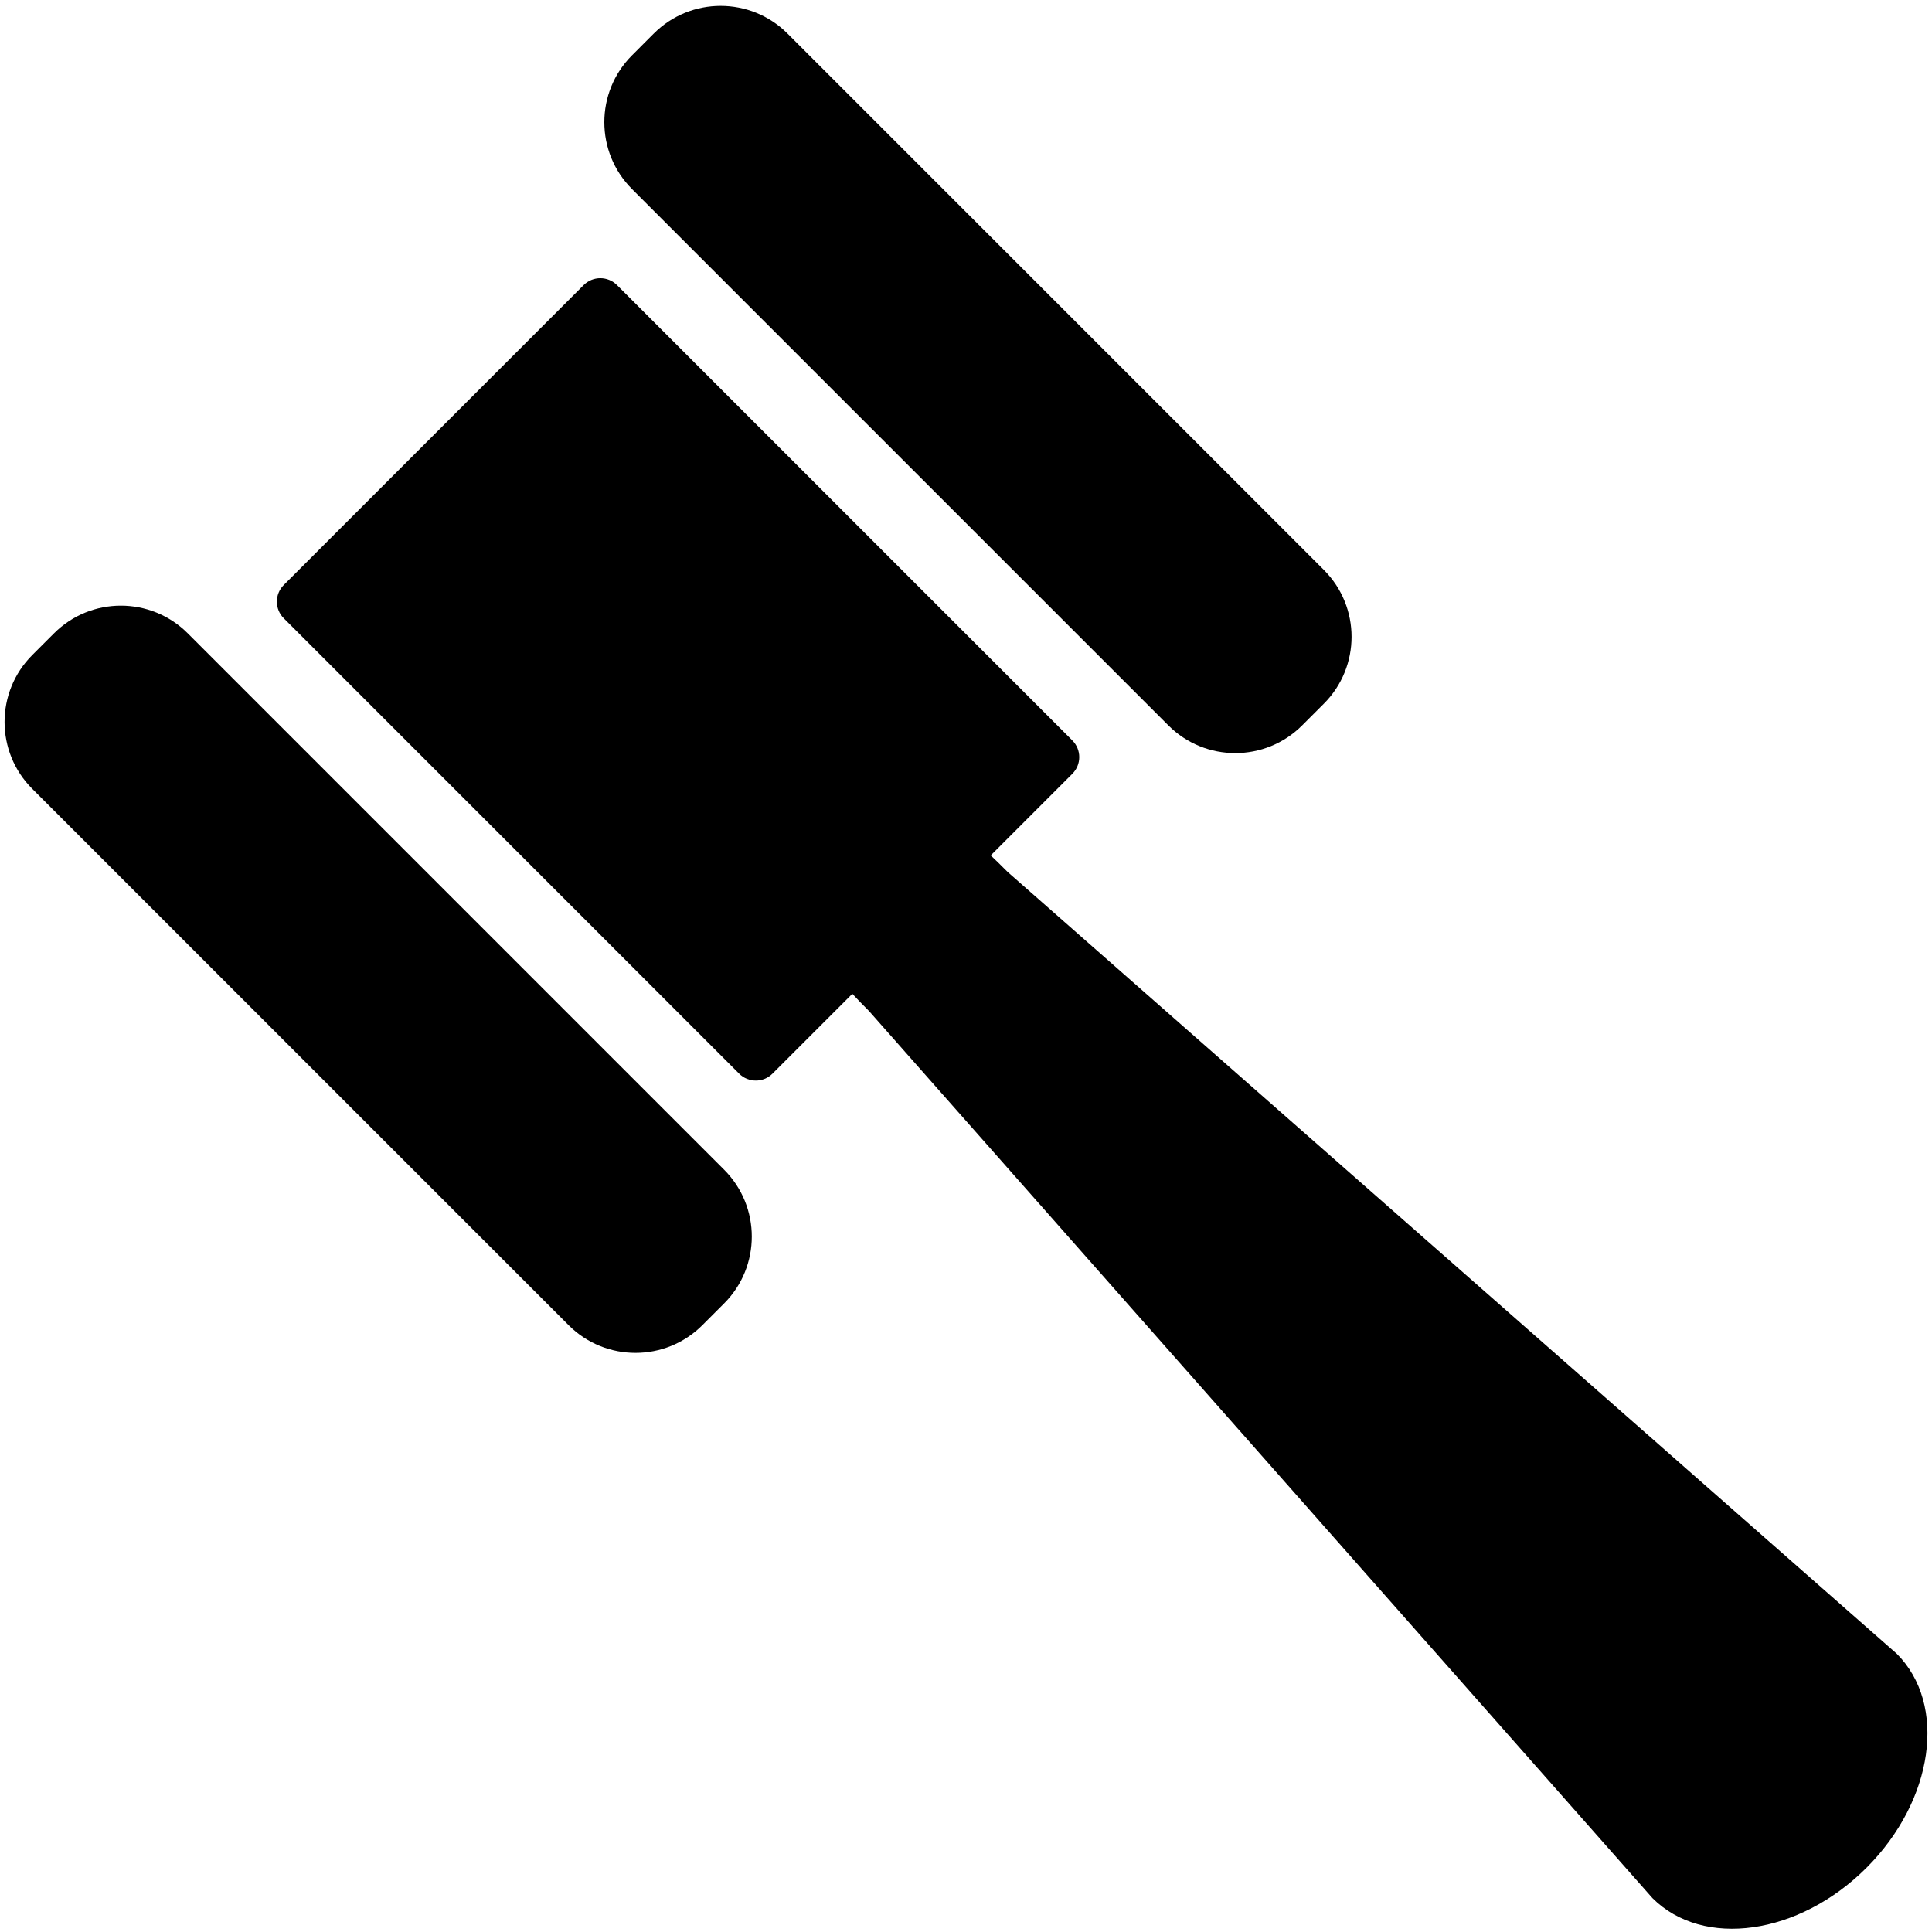
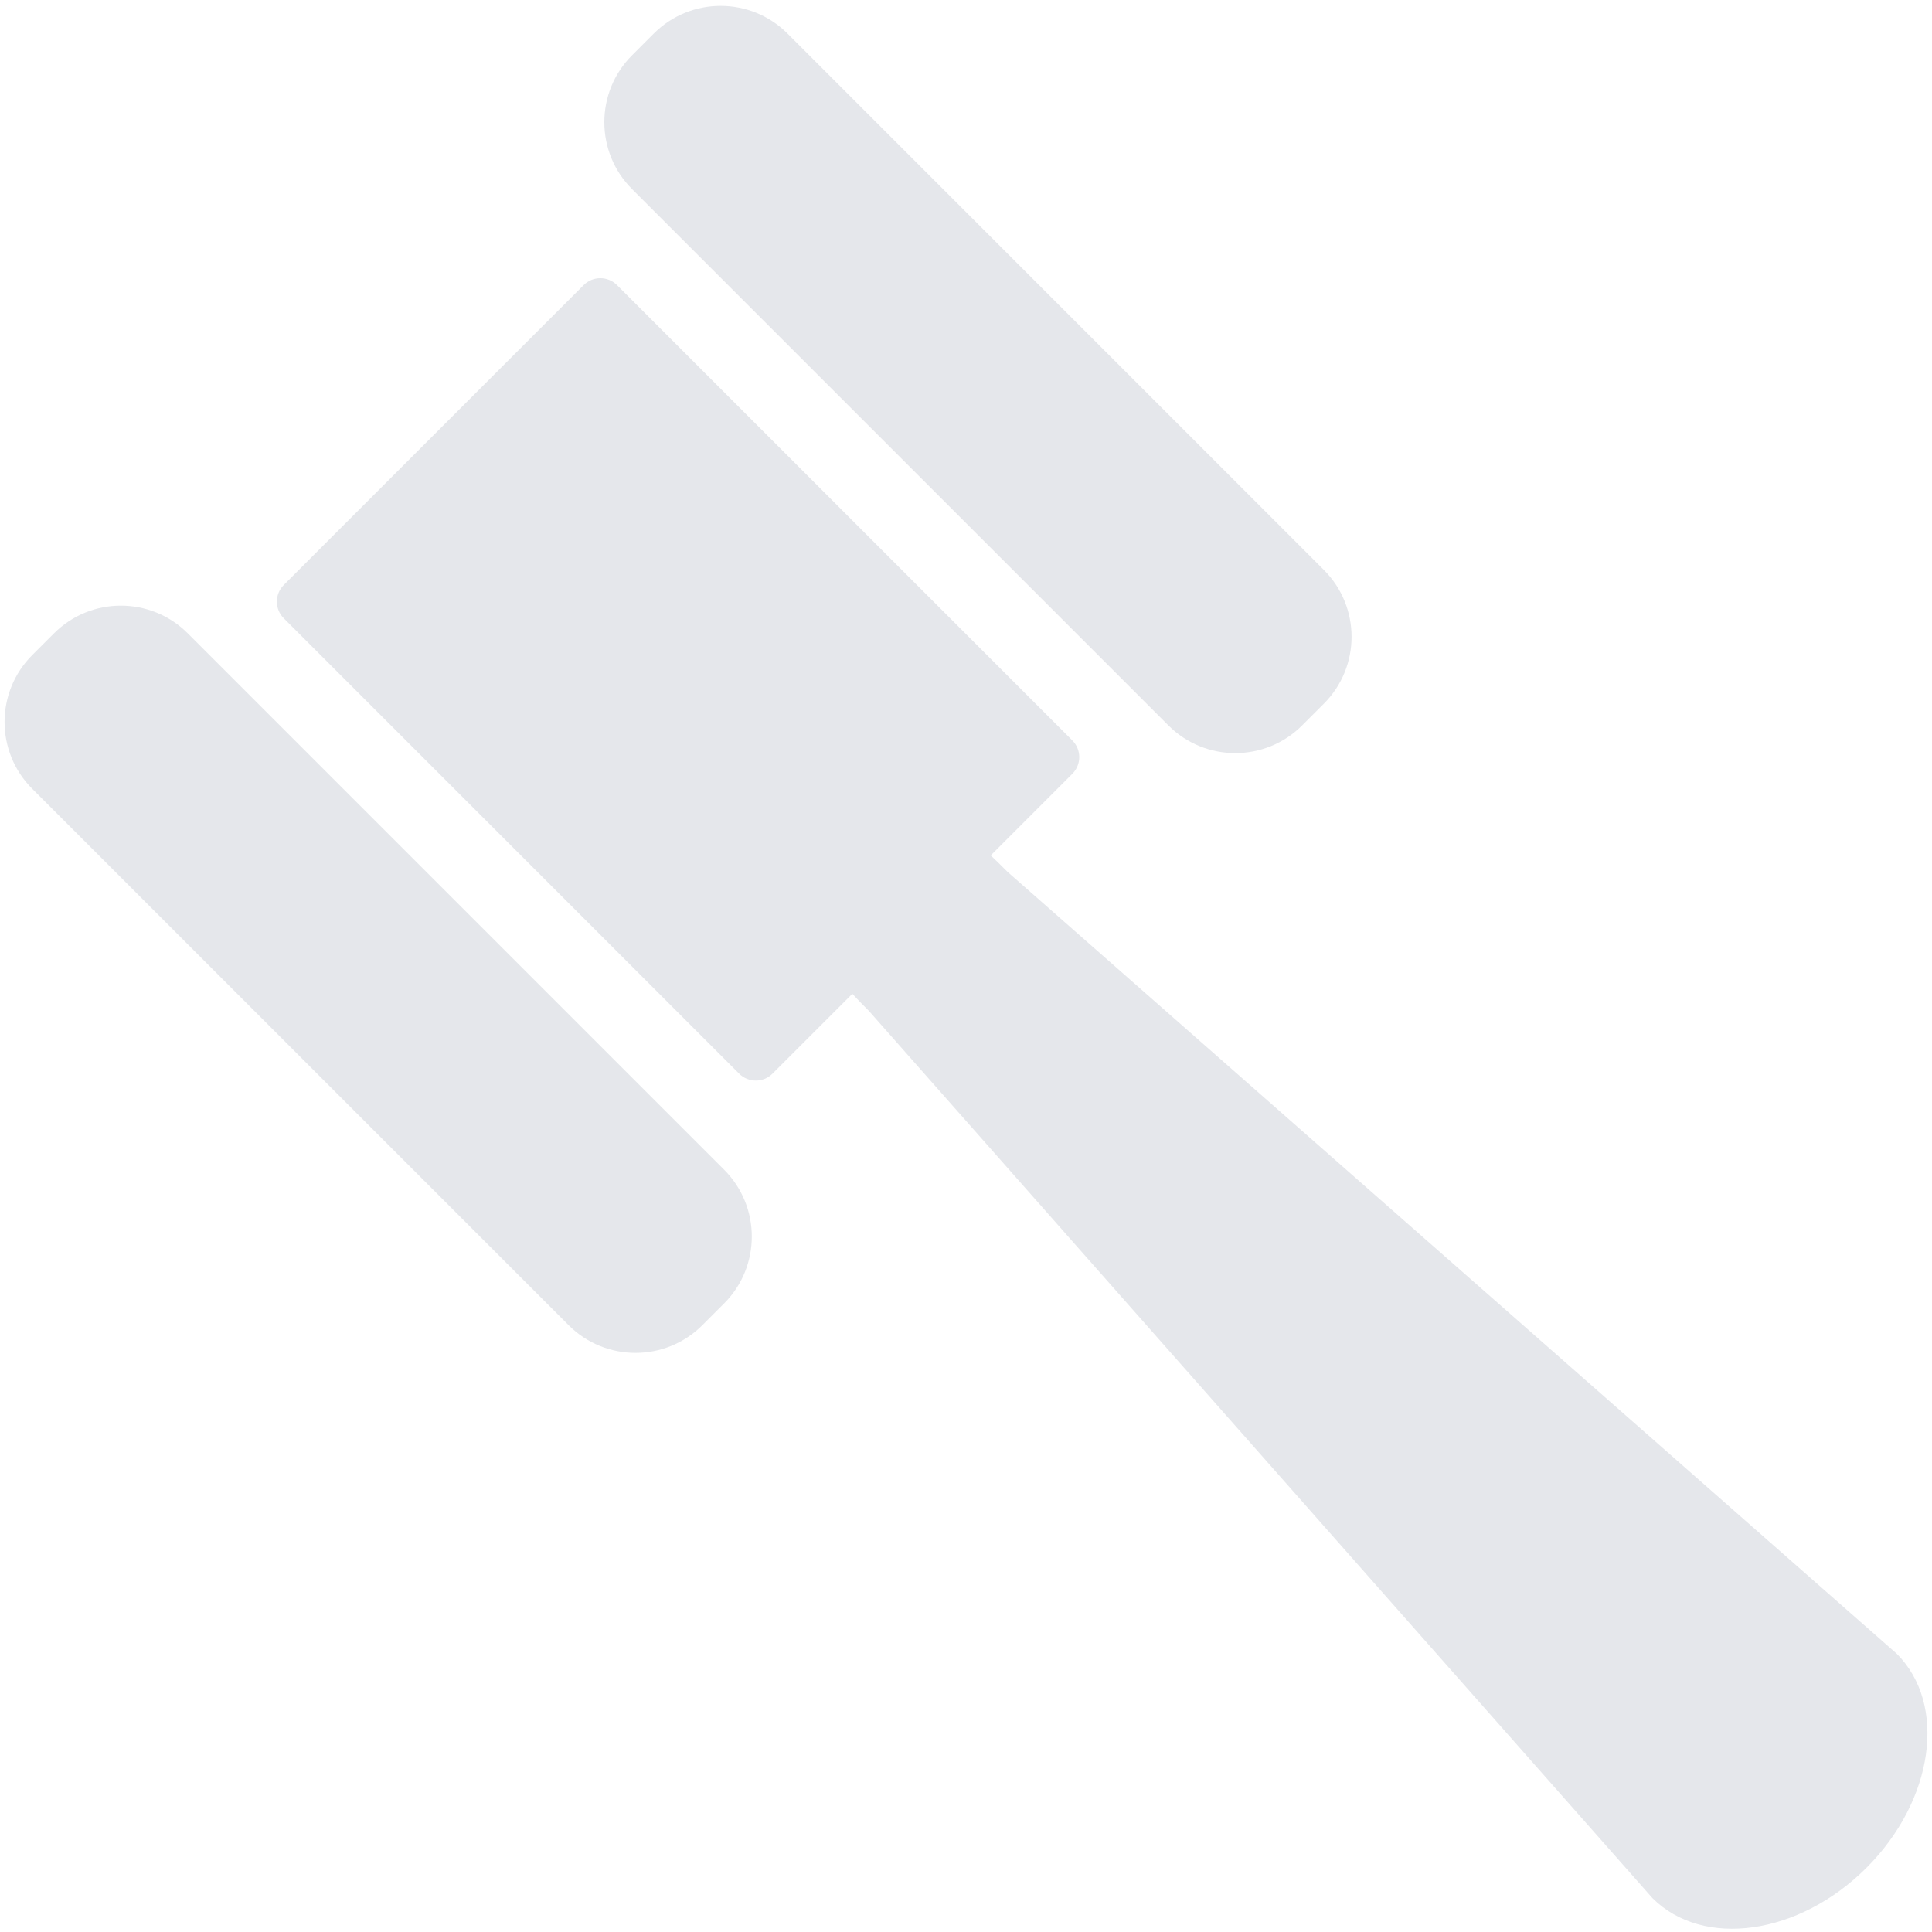
<svg xmlns="http://www.w3.org/2000/svg" width="100%" height="100%" viewBox="0 0 369 369" version="1.1" xml:space="preserve" style="fill-rule:evenodd;clip-rule:evenodd;stroke-linejoin:round;stroke-miterlimit:2;">
  <g>
-     <path d="M117.839,54.449c-1.757,-1.756 -4.608,-1.756 -6.364,0l-57.276,57.276c-1.756,1.756 -1.756,4.607 0,6.364l86.974,86.974c1.756,1.756 4.608,1.756 6.364,0l57.276,-57.276c1.756,-1.756 1.756,-4.608 0,-6.364l-86.974,-86.974Z" />
-     <path d="M192.466,166.553c-9.687,-9.687 -9.776,-9.371 -22.655,3.508c-12.879,12.879 -13.548,13.322 -3.862,23.008l149.653,169.452c9.686,9.687 28.007,7.095 40.885,-5.784c12.879,-12.878 15.471,-31.199 5.784,-40.885l-169.805,-149.299Z" />
-     <path d="M150.408,6.408c-7.048,-7.048 -18.493,-7.048 -25.541,0l-4.157,4.158c-7.049,7.048 -7.049,18.493 0,25.541l102.445,102.445c7.048,7.048 18.493,7.048 25.541,0l4.158,-4.157c7.048,-7.049 7.048,-18.493 0,-25.541l-102.446,-102.446Z" />
-     <path d="M35.857,120.96c-7.048,-7.049 -18.493,-7.049 -25.541,0l-4.158,4.157c-7.048,7.048 -7.048,18.493 0,25.541l102.446,102.446c7.048,7.048 18.492,7.048 25.541,0l4.157,-4.158c7.048,-7.048 7.048,-18.493 0,-25.541l-102.445,-102.445Z" />
+     <path d="M117.839,54.449C116.082,52.693 113.231,52.693 111.475,54.449L54.199,111.725C52.443,113.481 52.443,116.332 54.199,118.089L141.173,205.063C142.929,206.819 145.781,206.819 147.537,205.063L204.813,147.787C206.569,146.031 206.569,143.179 204.813,141.423L117.839,54.449Z" style="fill:rgb(229,231,235);" />
+     <path d="M192.466,166.553C182.779,156.866 182.69,157.182 169.811,170.061C156.932,182.94 156.263,183.383 165.949,193.069L315.602,362.521C325.288,372.208 343.609,369.616 356.487,356.737C369.366,343.859 371.958,325.538 362.271,315.852L192.466,166.553Z" style="fill:rgb(229,231,235);" />
+     <path d="M150.408,6.408C143.36,-0.64 131.915,-0.64 124.867,6.408L120.71,10.566C113.661,17.614 113.661,29.059 120.71,36.107L223.155,138.552C230.203,145.6 241.648,145.6 248.696,138.552L252.854,134.395C259.902,127.346 259.902,115.902 252.854,108.854L150.408,6.408Z" style="fill:rgb(229,231,235);" />
+     <path d="M35.857,120.96C28.809,113.911 17.364,113.911 10.316,120.96L6.158,125.117C-0.89,132.165 -0.89,143.61 6.158,150.658L108.604,253.104C115.652,260.152 127.096,260.152 134.145,253.104L138.302,248.946C145.35,241.898 145.35,230.453 138.302,223.405L35.857,120.96Z" style="fill:rgb(229,231,235);" />
  </g>
</svg>
